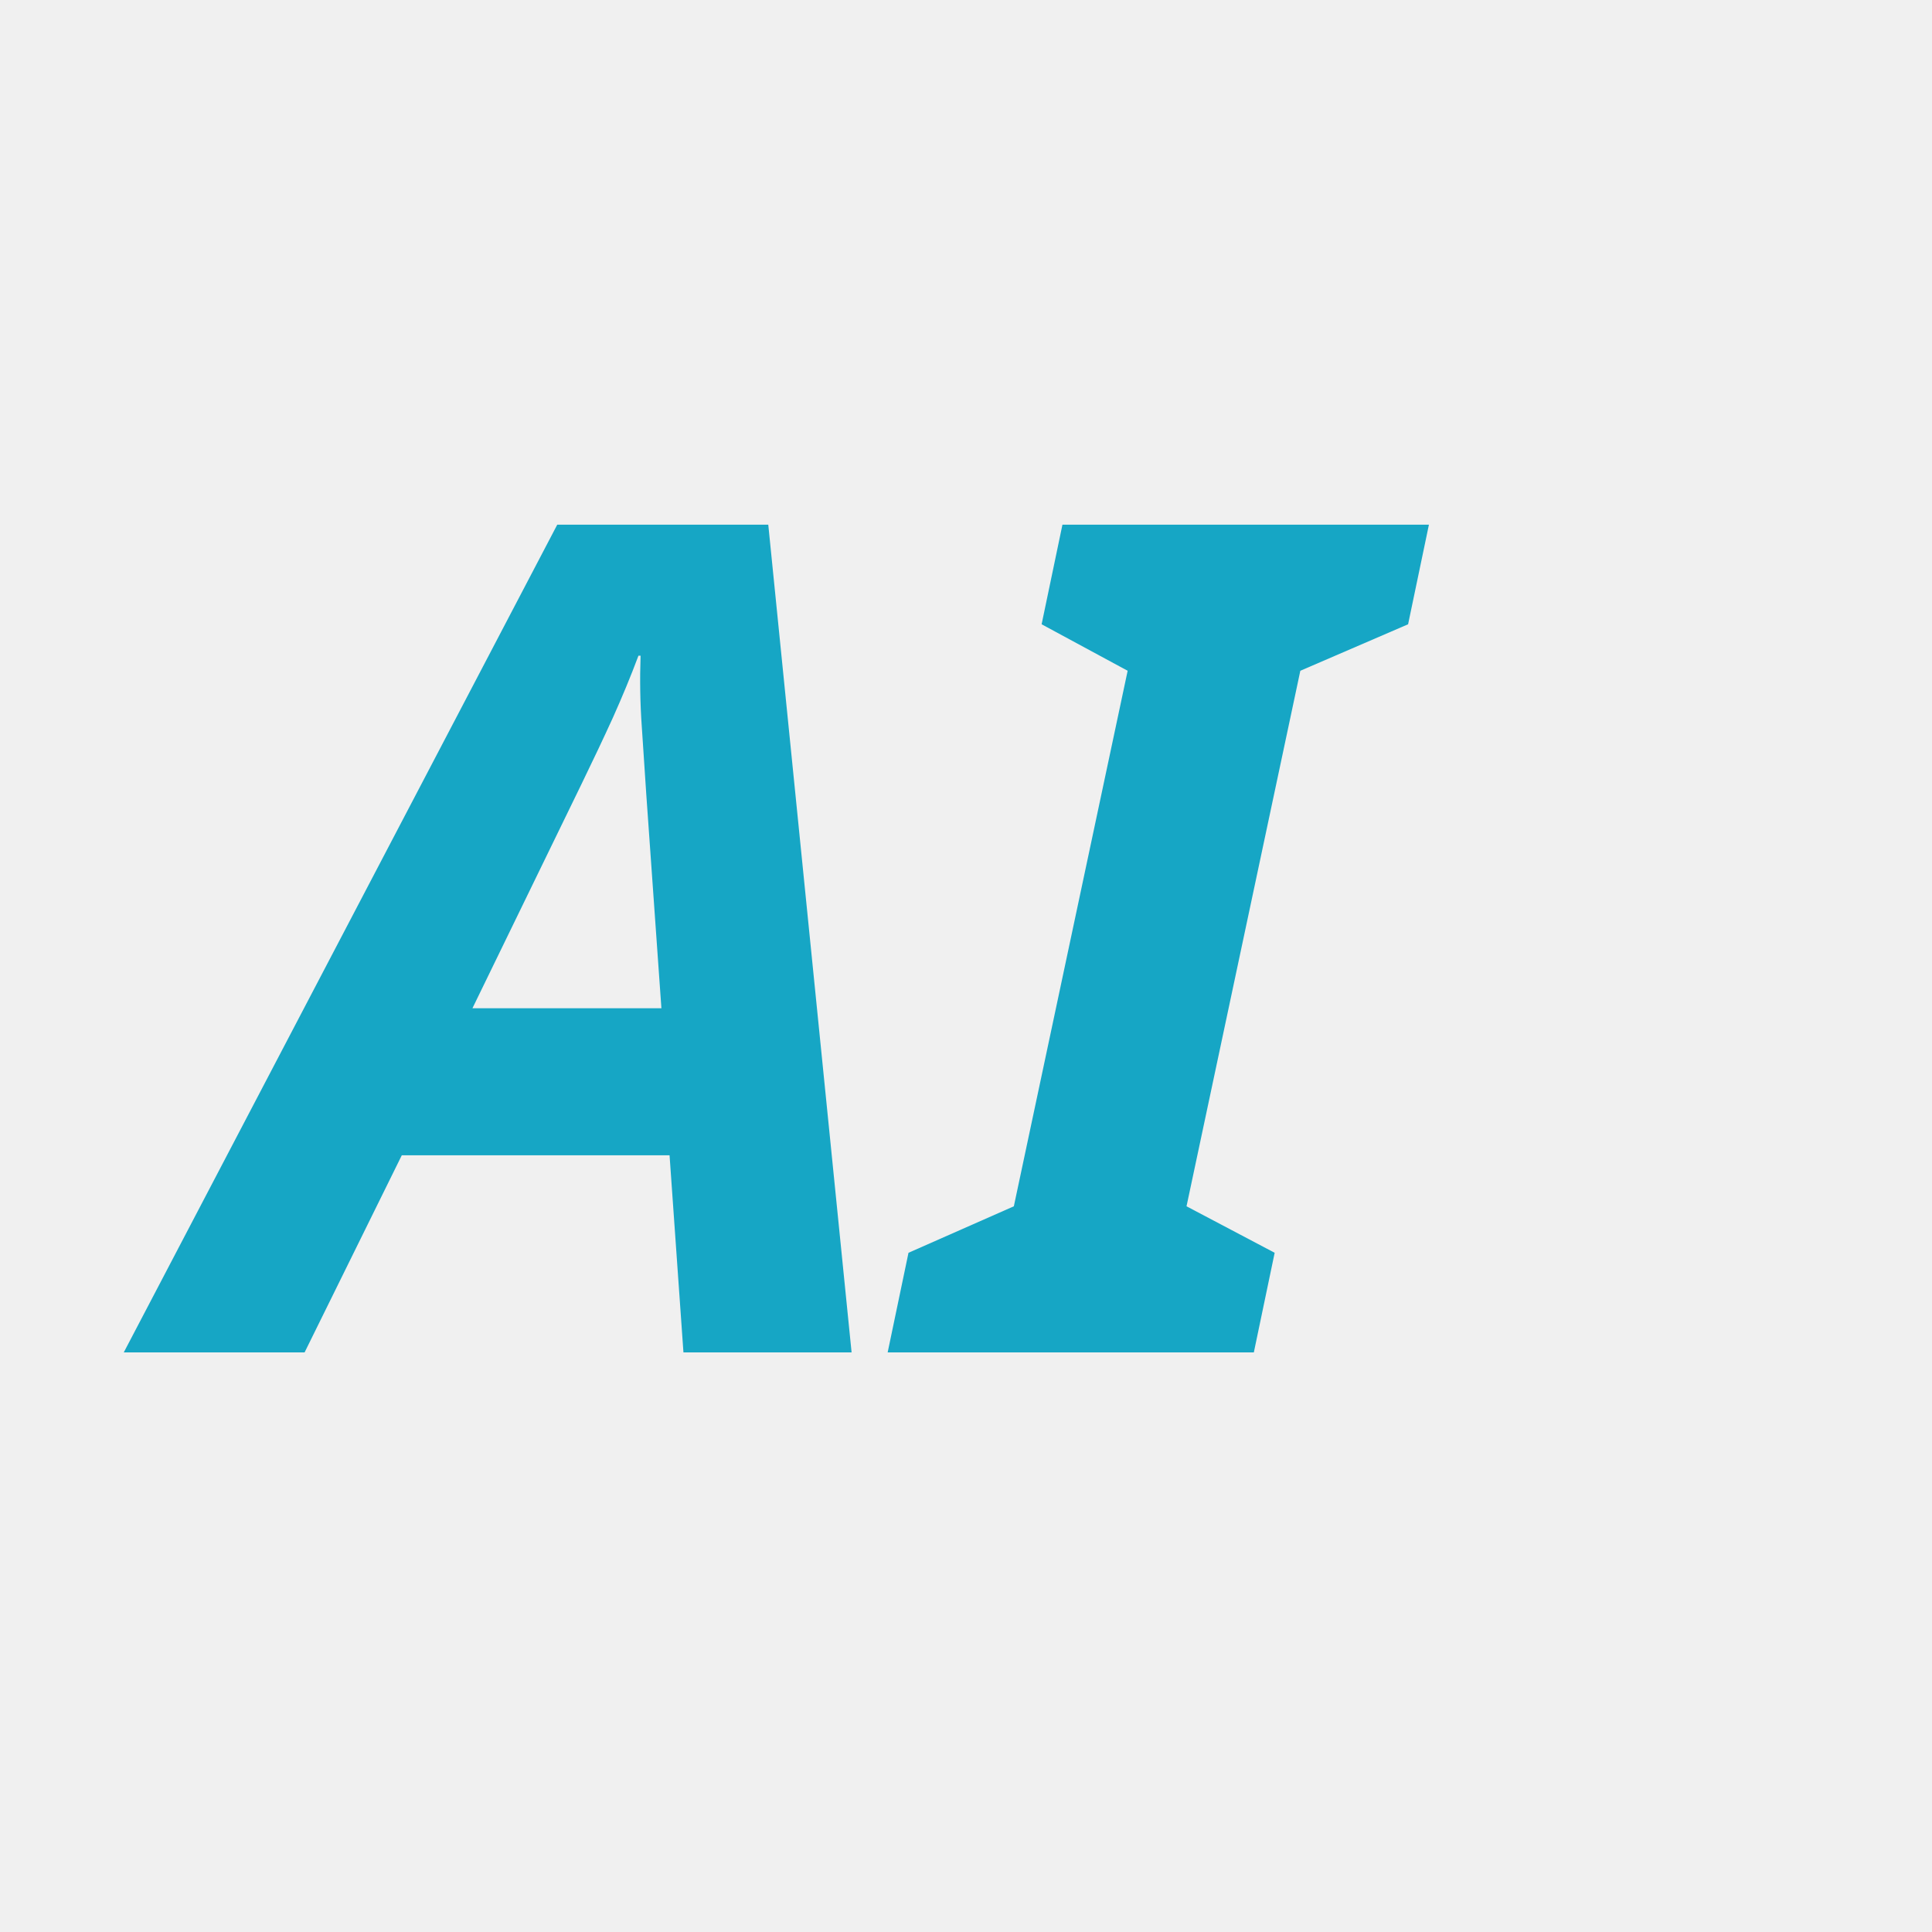
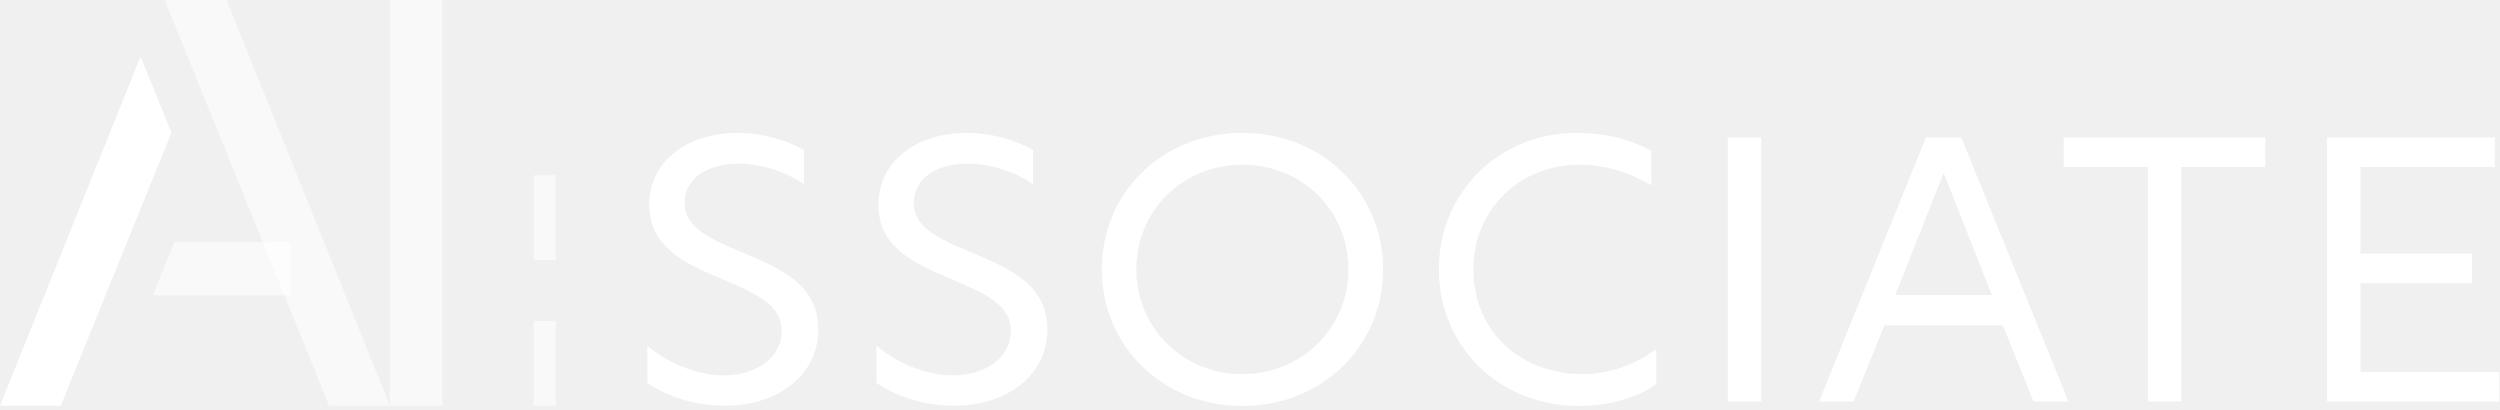
- <svg xmlns="http://www.w3.org/2000/svg" viewBox="0 0 100 100" fill="none">
-   <text x="10" y="70" font-family="sans-serif" font-weight="800" font-size="60" font-style="italic" fill="#16a6c5">AI</text>
+ <svg xmlns="http://www.w3.org/2000/svg" width="770" height="126" viewBox="0 0 770 126" fill="none">
+   <mask id="mask0_1007_70" style="mask-type:luminance" maskUnits="userSpaceOnUse" x="0" y="0" width="770" height="126">
+     <path d="M769.855 0H0V125.04H769.855V0Z" fill="white" />
+   </mask>
+   <g mask="url(#mask0_1007_70)">
+     <path d="M171.168 53.982H164.377V80.093H171.168V53.982Z" fill="rgba(255,255,255,0.6)" />
+     <path d="M171.168 98.841H164.377V124.953H171.168V98.841Z" fill="rgba(255,255,255,0.6)" />
+     <path d="M120.076 0H136.233V124.953H120.076V0Z" fill="rgba(255,255,255,0.6)" />
+     <path d="M50.706 0H69.803L120.075 124.953H101.366L50.706 0Z" fill="rgba(255,255,255,0.6)" />
+     <path d="M18.71 124.953H0L43.299 17.408L52.802 40.86L18.71 124.953Z" fill="white" />
+     <path d="M89.492 90.972H47.036L53.691 74.51H89.492V90.972Z" fill="rgba(255,255,255,0.6)" />
+     <path d="M247.602 46.245V56.751C241.859 52.706 234.088 50.399 227.388 50.399C218.181 50.399 210.889 54.773 210.889 62.399C210.889 69.543 217.11 73.016 228.345 77.631C240.788 82.818 252.023 87.786 252.023 101.523C252.023 115.26 239.945 124.953 223.309 124.953C213.851 124.953 205.123 121.963 199.38 117.919V106.49C205.488 111.677 214.444 115.612 222.944 115.612C232.743 115.612 240.765 110.314 240.765 101.874C240.765 94.27 233.951 90.797 221.873 85.72C210.638 80.994 199.973 76.026 199.973 62.993C199.973 49.959 211.345 40.947 227.138 40.947C234.909 40.947 242.338 43.145 247.602 46.245Z" fill="white" />
+     <path d="M318.18 46.245V56.751C312.436 52.706 304.666 50.399 297.965 50.399C288.759 50.399 281.467 54.773 281.467 62.399C281.467 69.543 287.688 73.016 298.923 77.631C311.366 82.818 322.601 87.786 322.601 101.523C322.601 115.26 310.522 124.953 293.887 124.953C284.429 124.953 275.701 121.963 269.958 117.919V106.49C276.066 111.677 285.021 115.612 293.522 115.612C303.321 115.612 311.343 110.314 311.343 101.874C311.343 94.27 304.529 90.797 292.451 85.72C281.216 80.994 270.55 76.026 270.55 62.993C270.55 49.959 281.922 40.947 297.715 40.947C305.486 40.947 312.915 43.145 318.18 46.245Z" fill="white" />
+     <path d="M425.969 82.928C425.969 106.929 406.94 125.04 382.672 125.04C358.401 125.04 339.373 106.929 339.373 82.928C339.373 58.927 358.401 40.925 382.672 40.925C406.94 40.925 425.969 59.036 425.969 82.928ZM349.992 82.928C349.992 101.391 364.714 115.238 382.649 115.238C400.584 115.238 415.305 101.391 415.305 82.928C415.305 64.465 400.719 50.728 382.649 50.728C364.577 50.728 349.992 64.575 349.992 82.928Z" fill="white" />
+     <path d="M510.174 118.227C504.799 122.381 495.592 125.04 486.246 125.04C461.953 125.04 443.175 106.929 443.175 82.928C443.175 58.927 462.069 40.925 485.52 40.925C494.246 40.925 501.789 42.772 508.602 46.464V57.08C501.789 53.036 494.131 50.728 486.477 50.728C467.809 50.728 453.819 64.685 453.819 82.928C453.819 102.995 469.246 115.238 487.433 115.238C495.453 115.238 503.453 112.468 510.154 107.501V118.227H510.174Z" fill="white" />
+     <path d="M532.164 42.31H542.443V123.656H532.164V42.31Z" fill="white" />
+     <path d="M593.173 42.31H604.067L637.086 123.656H626.331L616.874 100.226H580.389L570.932 123.656H560.288L593.196 42.31H593.173ZM613.5 90.885L598.663 53.278L583.716 90.885H613.5Z" fill="white" />
+     <path d="M661.585 51.432H635.629V42.31H697.705V51.432H671.864V123.656H661.585V51.432Z" fill="white" />
+     <path d="M716.734 42.31H768.42V51.432H727.036V78.093H761.377V87.214H727.036V114.556H769.853V123.678H716.734V42.31Z" fill="white" />
+   </g>
</svg>
